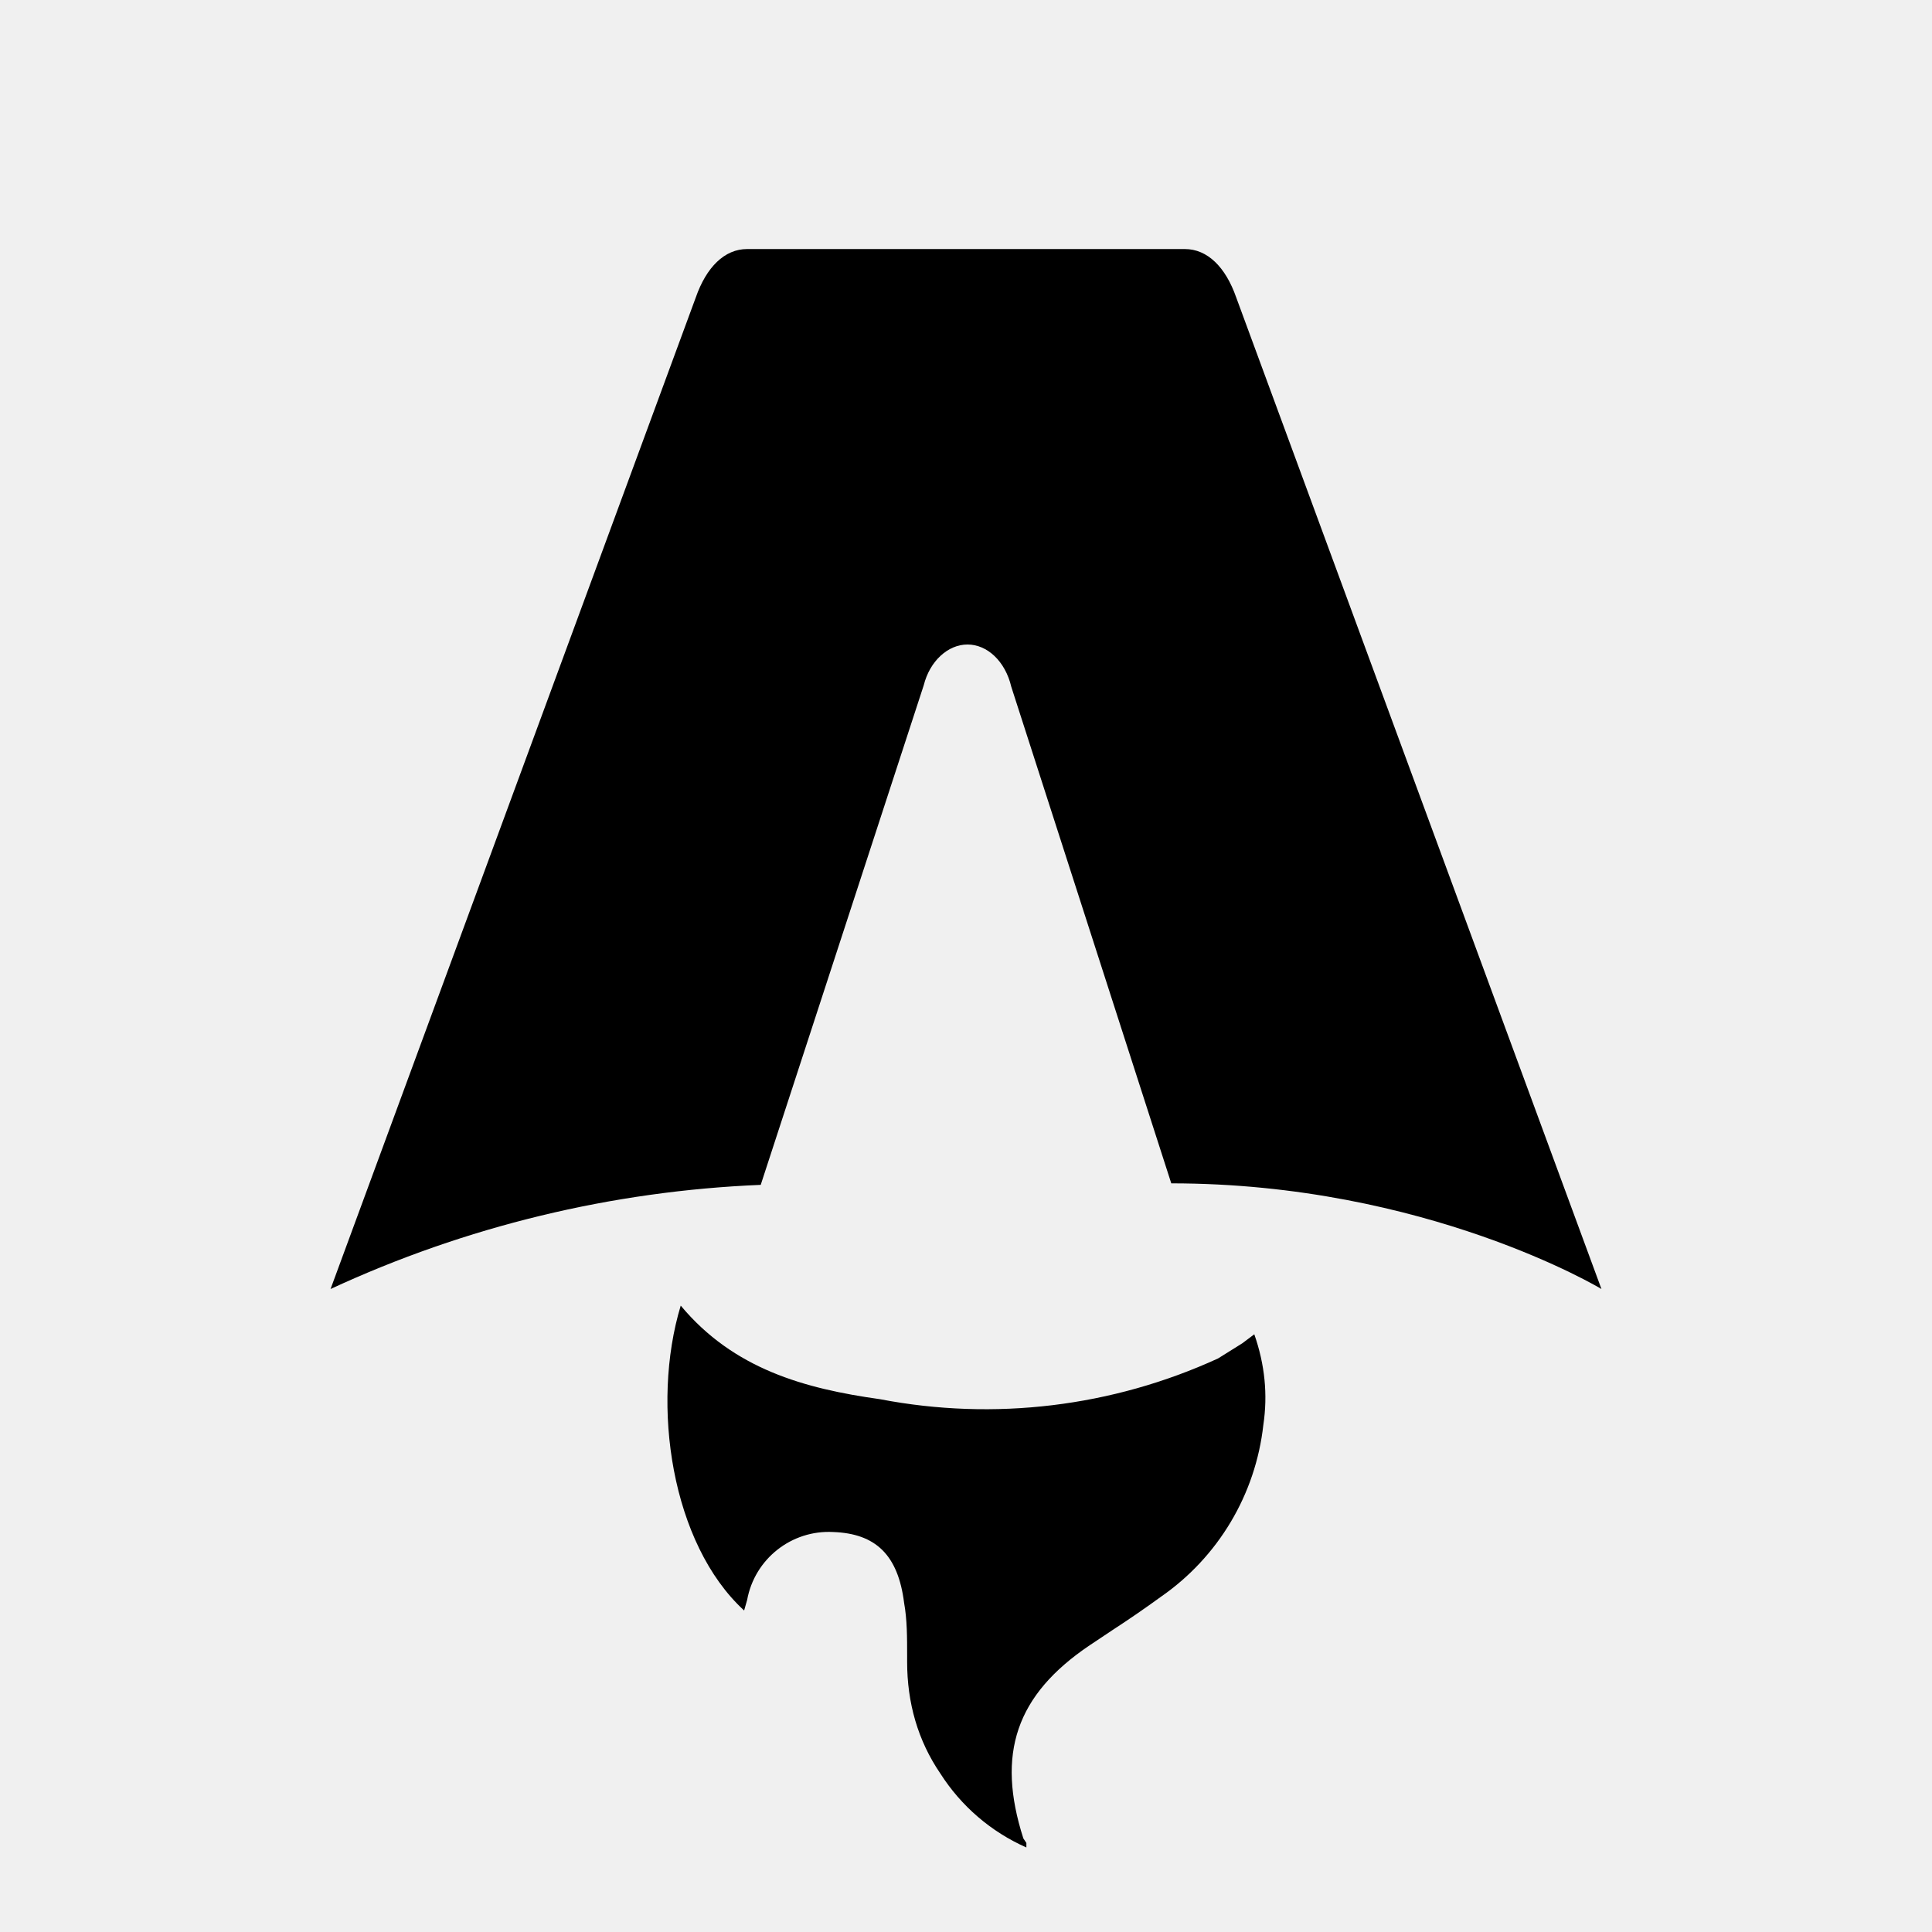
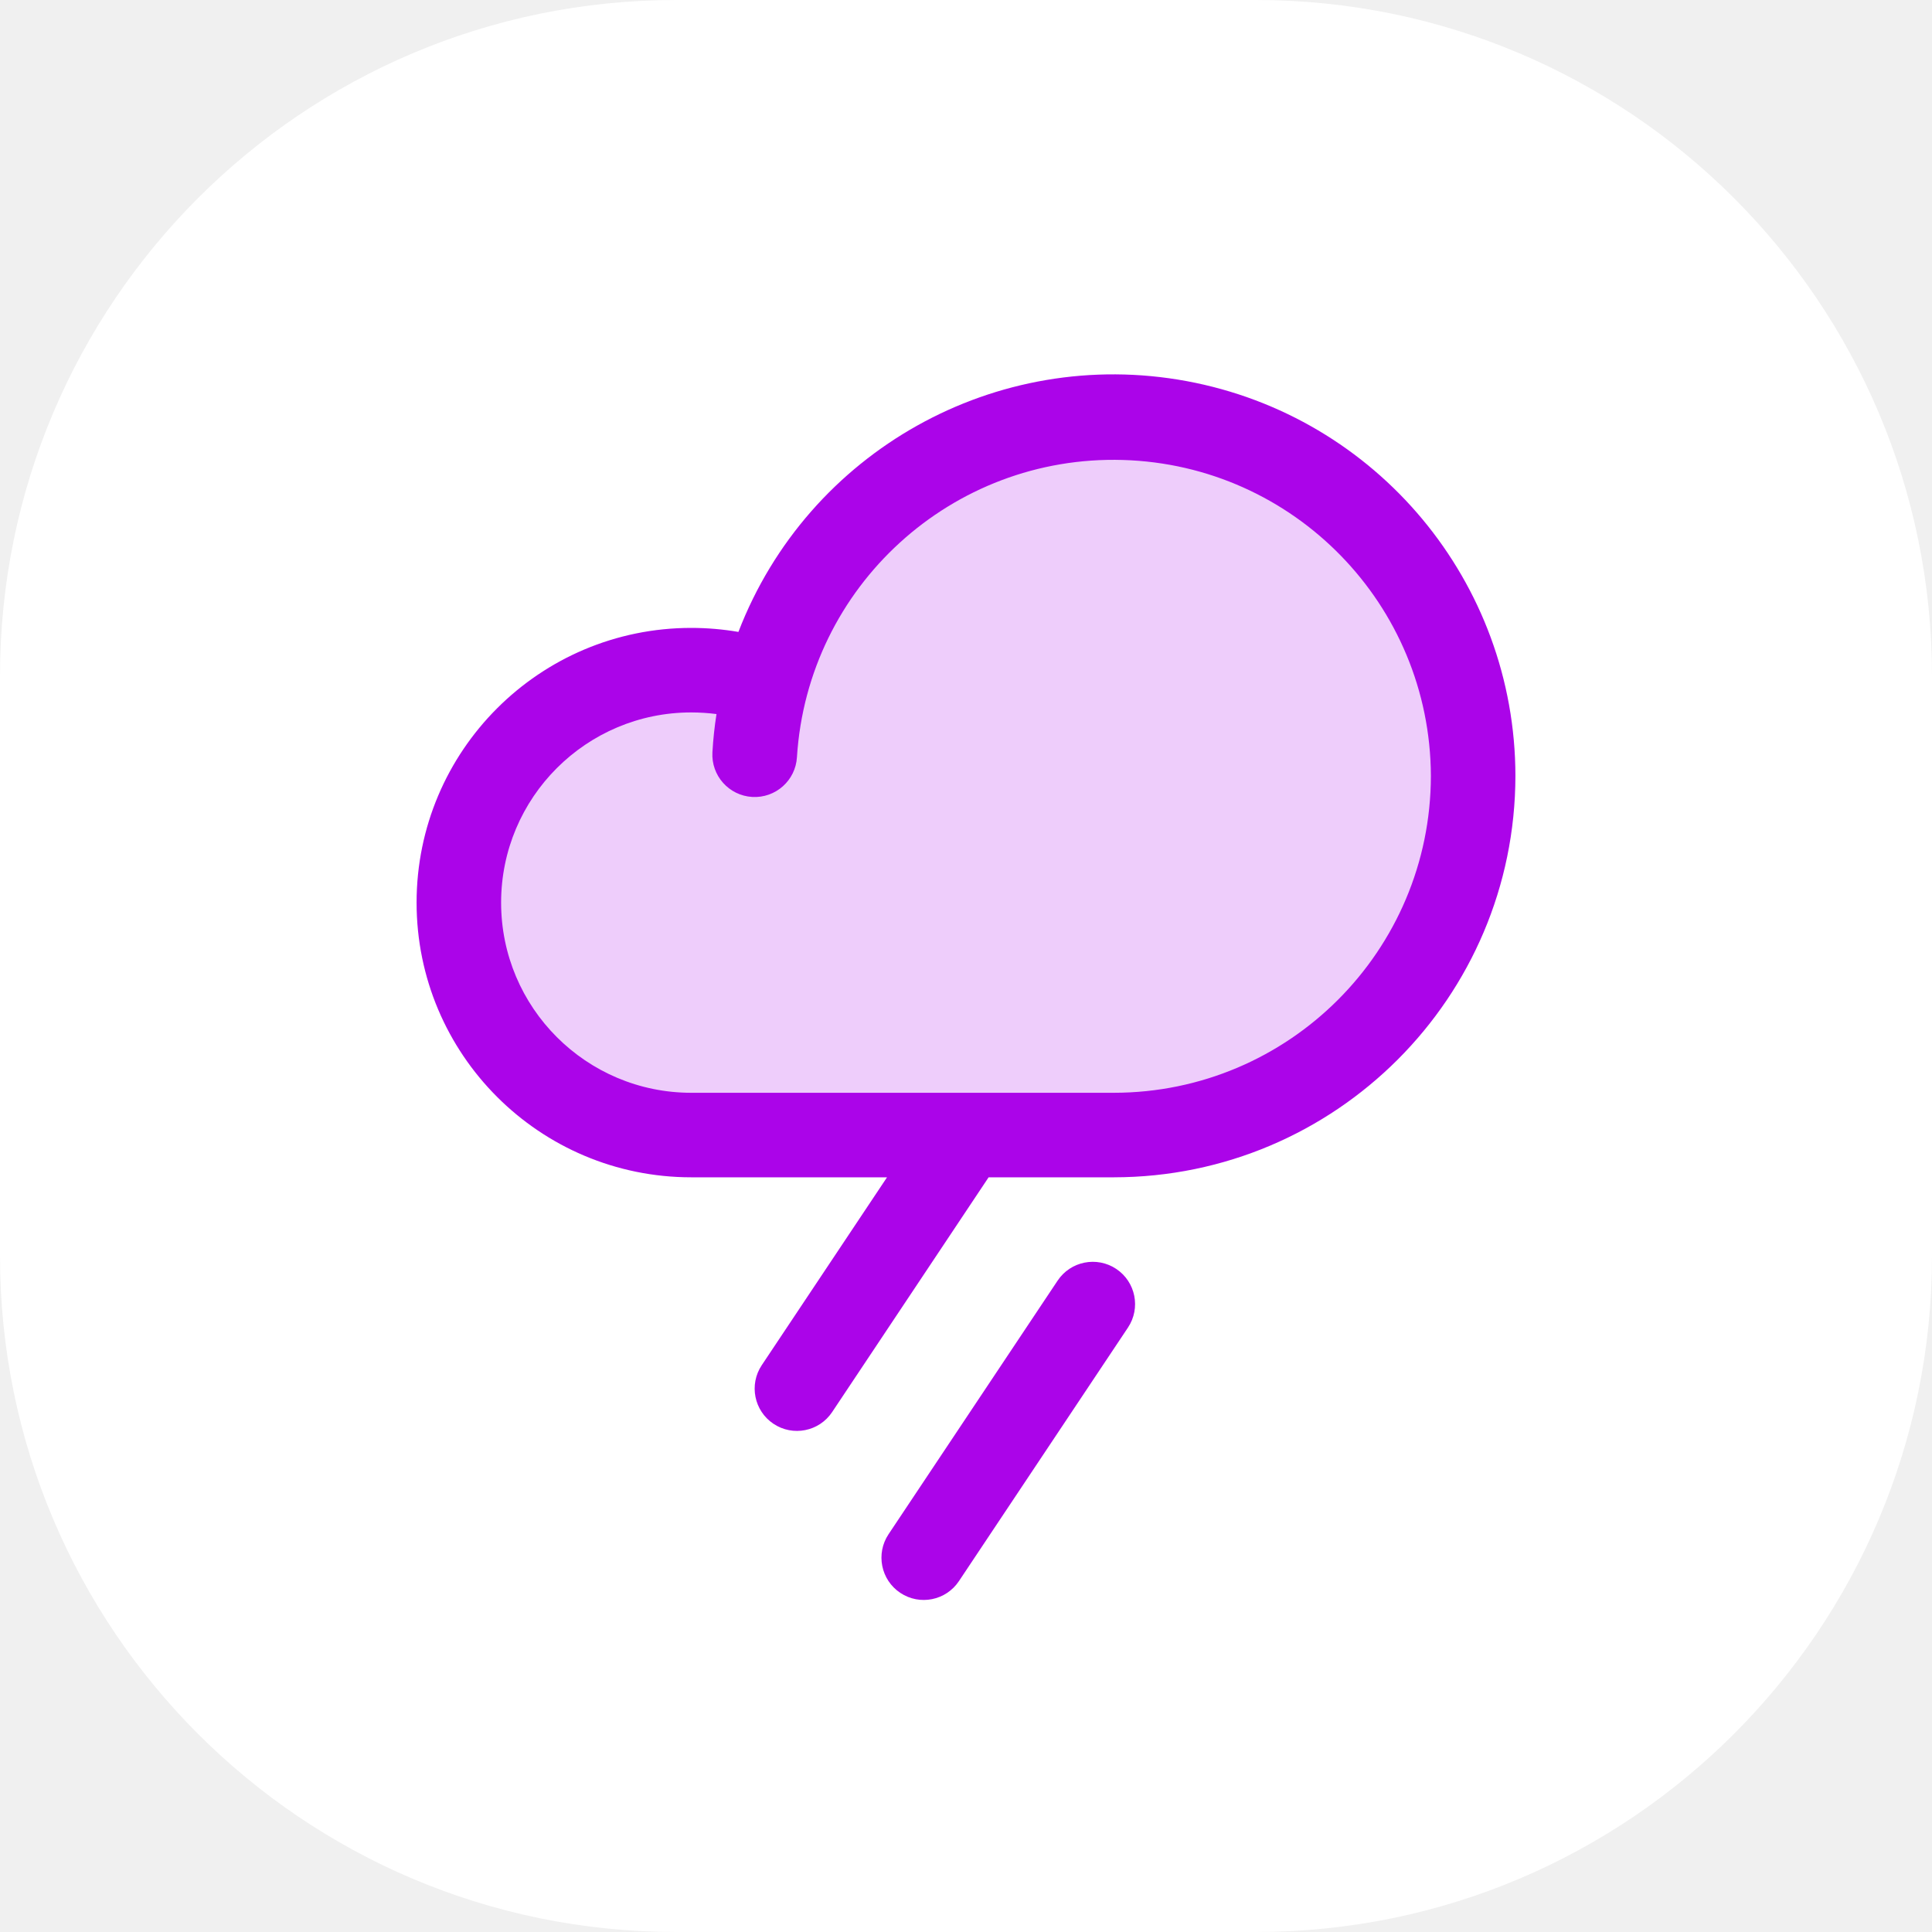
- <svg xmlns="http://www.w3.org/2000/svg" fill="none" viewBox="0 0 128 128">
-   <path d="M50.4 78.5a75.1 75.1 0 0 0-28.5 6.9l24.2-65.7c.7-2 1.9-3.2 3.4-3.2h29c1.5 0 2.7 1.2 3.4 3.2l24.2 65.7s-11.6-7-28.5-7L67 45.5c-.4-1.7-1.6-2.8-2.9-2.8-1.3 0-2.5 1.1-2.9 2.7L50.4 78.5Zm-1.1 28.2Zm-4.2-20.2c-2 6.6-.6 15.8 4.2 20.2a17.5 17.5 0 0 1 .2-.7 5.5 5.5 0 0 1 5.7-4.5c2.8.1 4.3 1.5 4.7 4.7.2 1.1.2 2.3.2 3.5v.4c0 2.7.7 5.2 2.2 7.4a13 13 0 0 0 5.7 4.9v-.3l-.2-.3c-1.8-5.6-.5-9.5 4.4-12.8l1.5-1a73 73 0 0 0 3.2-2.2 16 16 0 0 0 6.8-11.4c.3-2 .1-4-.6-6l-.8.6-1.6 1a37 37 0 0 1-22.4 2.7c-5-.7-9.7-2-13.2-6.2Z" />
-   <style>
-         path { fill: #000; }
-         @media (prefers-color-scheme: dark) {
-             path { fill: #FFF; }
-         }
-     </style>
+ <svg xmlns="http://www.w3.org/2000/svg" version="1.1" width="1000" height="1000">
+   <g clip-path="url(#SvgjsClipPath1009)">
+     <rect width="1000" height="1000" fill="#ffffff" />
+     <g transform="matrix(14.58333,0,0,14.58333,150,150)">
+       <svg version="1.1" width="48" height="48">
+         <svg width="48" height="48" fill="#ab04e9" viewBox="0 0 256 256">
+           <path d="M224,92a68,68,0,0,1-68,68H76A44,44,0,1,1,90.2,74.34v.11A68.06,68.06,0,0,1,224,92Z" opacity="0.2" />
+           <path d="M158.66,196.44l-32,48a8,8,0,1,1-13.32-8.88l32-48a8,8,0,0,1,13.32,8.88ZM232,92a76.08,76.08,0,0,1-76,76H132.28l-29.62,44.44a8,8,0,1,1-13.32-8.88L113.05,168H76A52,52,0,0,1,76,64a53.26,53.26,0,0,1,8.92.76A76.08,76.08,0,0,1,232,92Zm-16,0A60.06,60.06,0,0,0,96,88.46a8,8,0,0,1-16-.92q.21-3.66.77-7.23A38.11,38.11,0,0,0,76,80a36,36,0,0,0,0,72h80A60.07,60.07,0,0,0,216,92Z" />
+         </svg>
+       </svg>
+     </g>
+   </g>
+   <defs>
+     <clipPath id="SvgjsClipPath1009">
+       <rect width="1000" height="1000" x="0" y="0" rx="350" ry="350" />
+     </clipPath>
+   </defs>
</svg>
